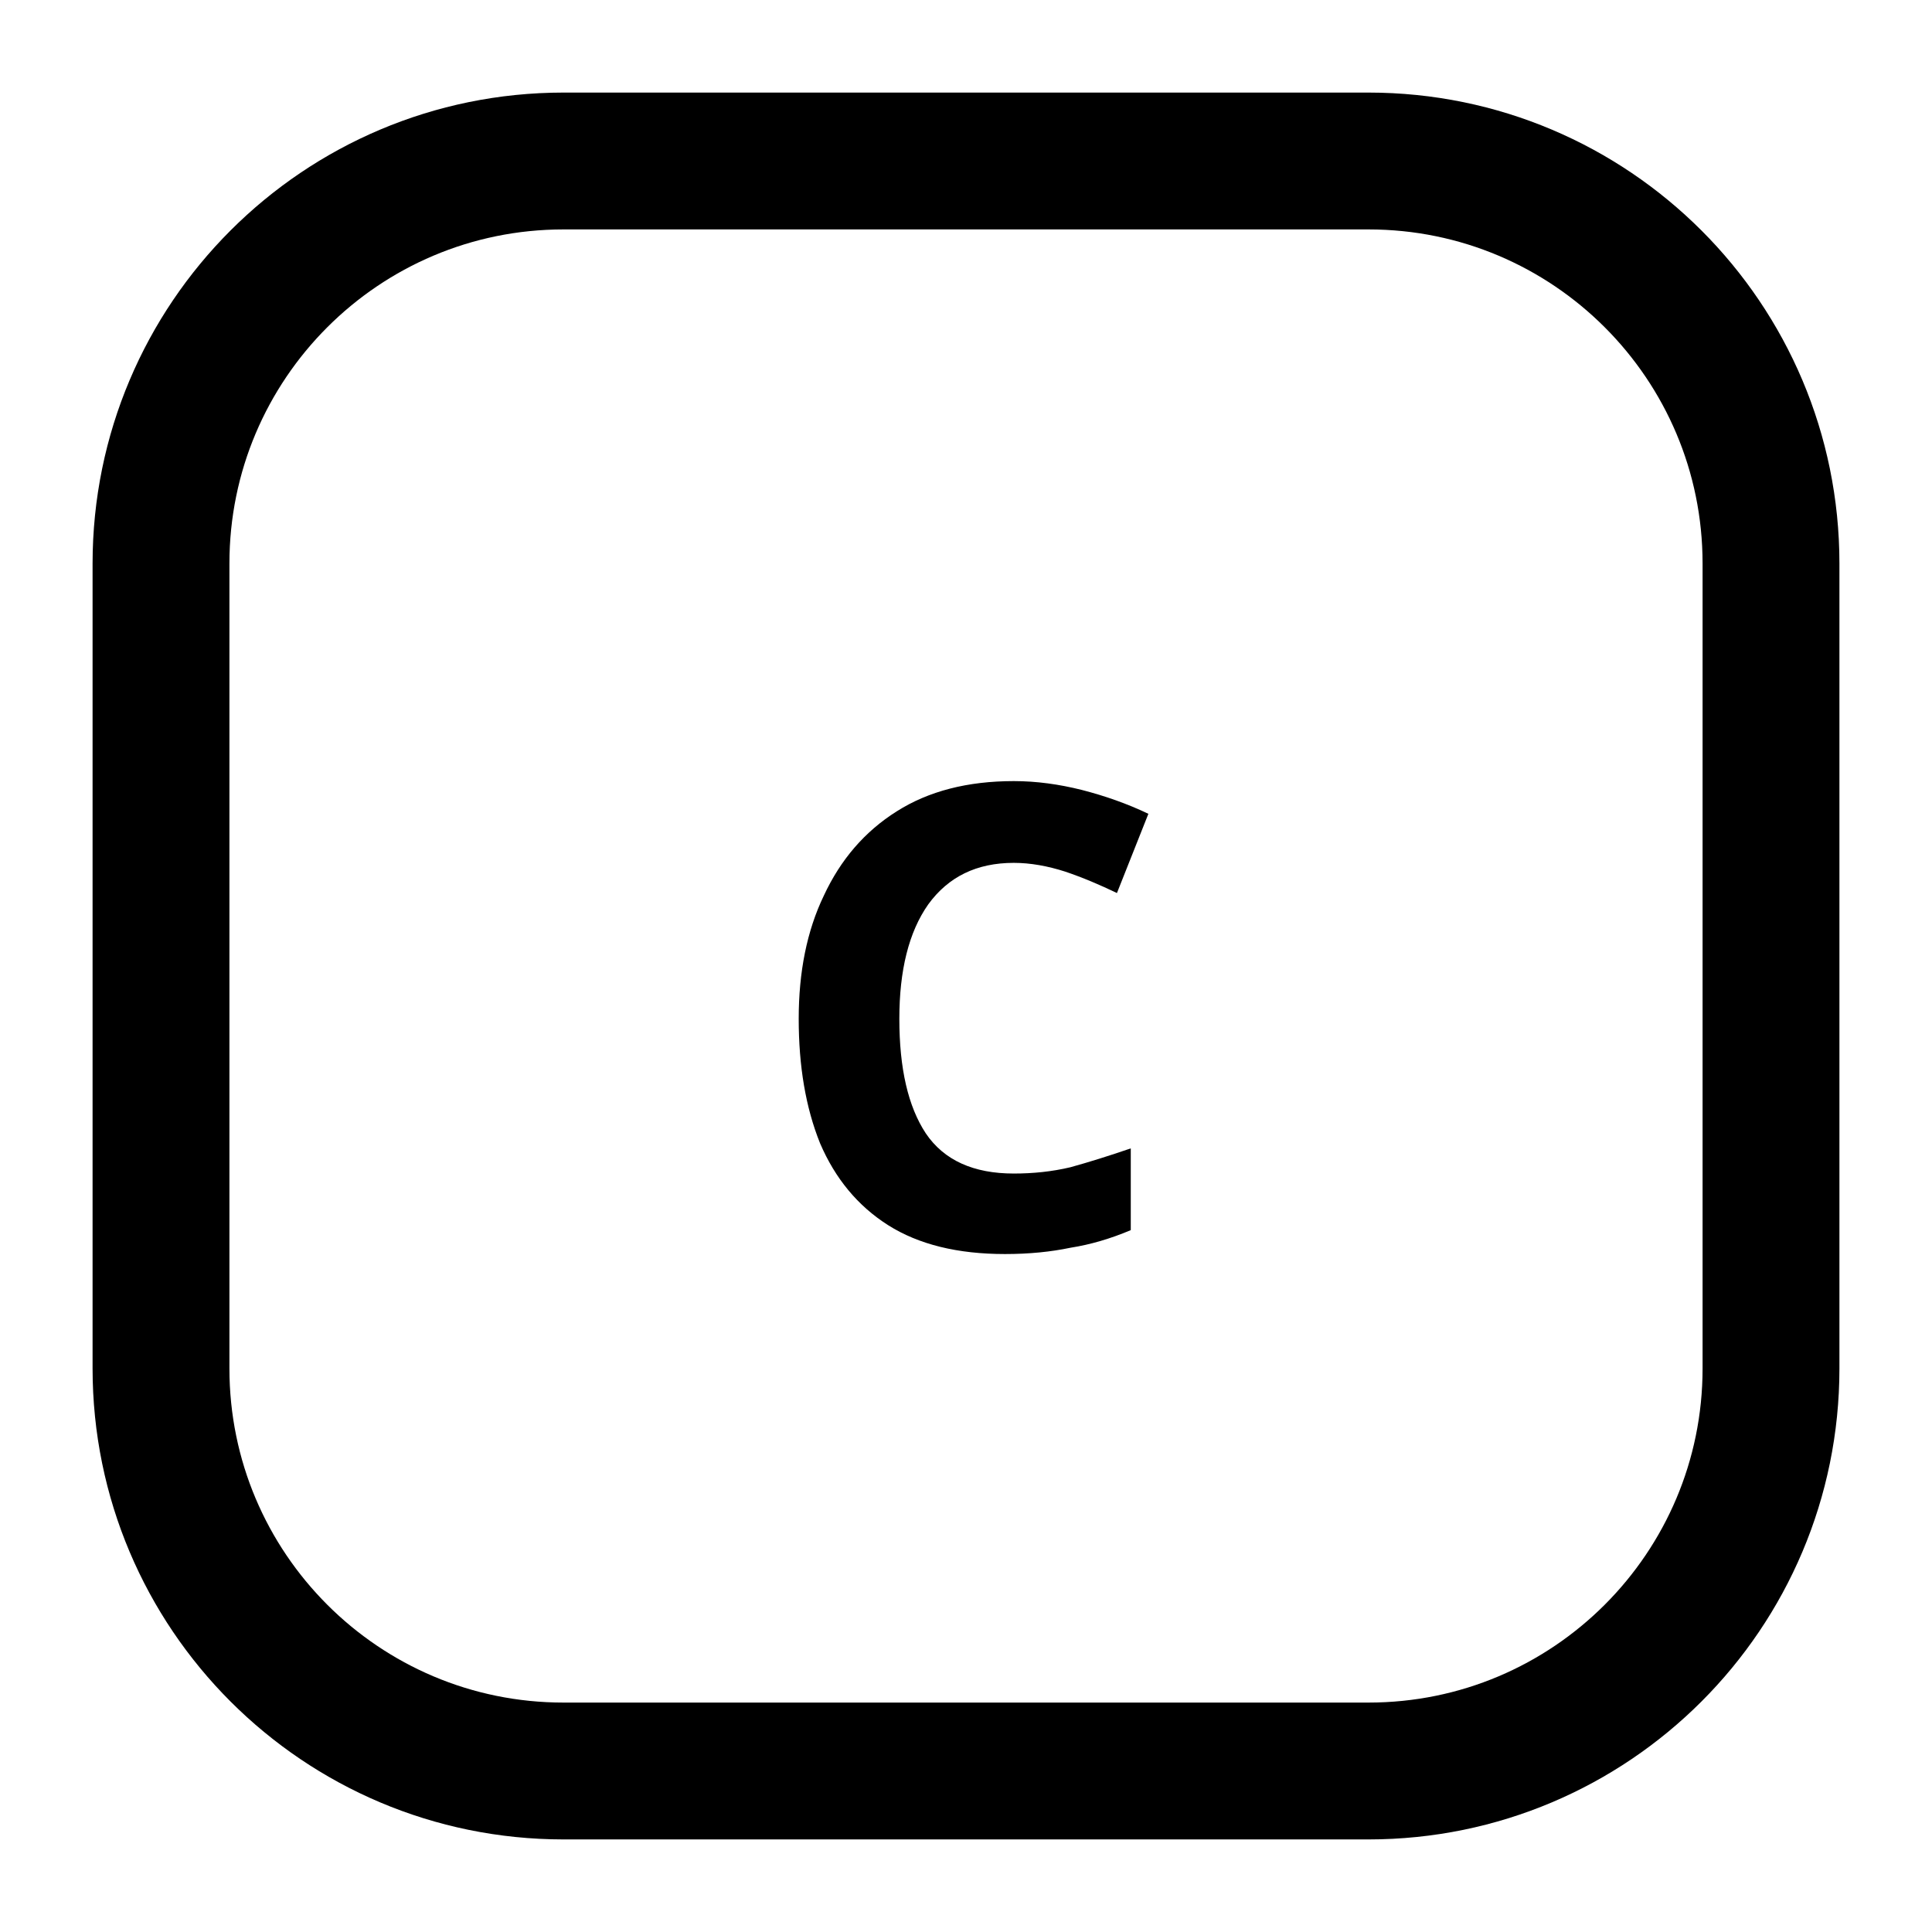
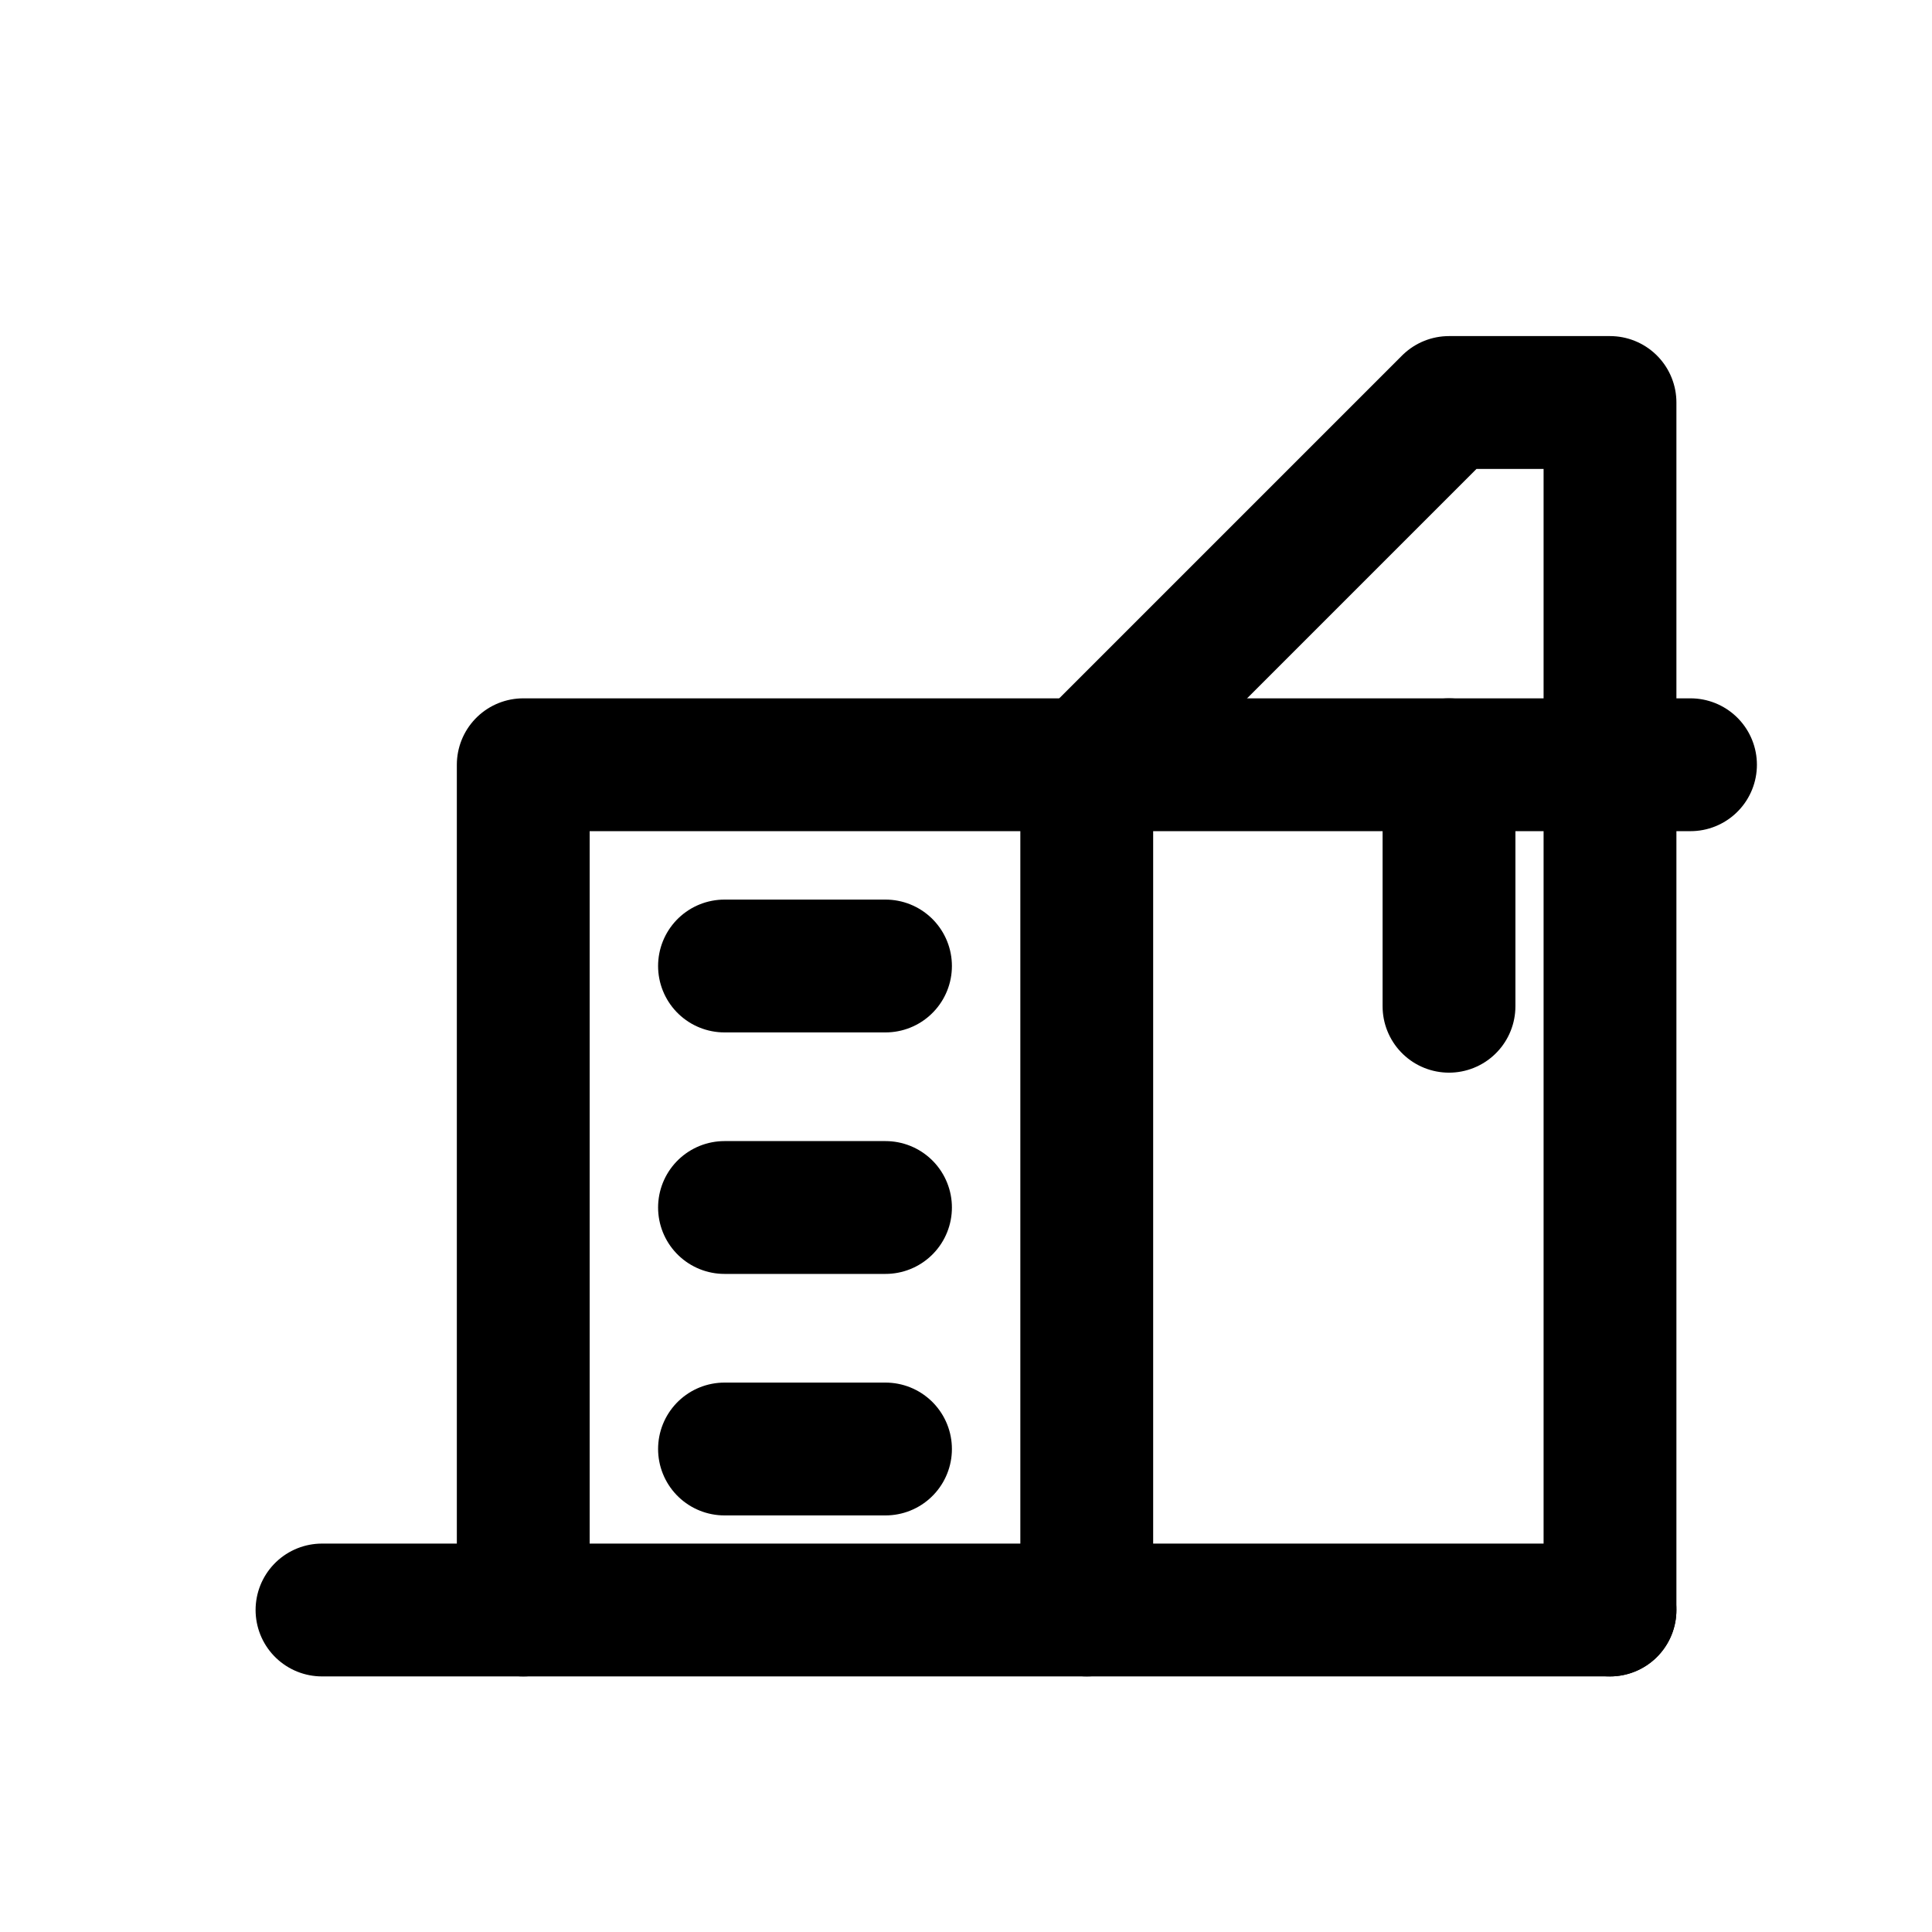
- <svg xmlns="http://www.w3.org/2000/svg" viewBox="0 0 24 24" role="img" aria-label="construction">
-   <rect x="2" y="2" width="20" height="20" rx="5" fill="none" stroke="currentColor" stroke-width="1.7" />
-   <text x="12" y="15.5" text-anchor="middle" fill="currentColor" font-family="system-ui, sans-serif" font-size="8" font-weight="700">C</text>
+ <svg xmlns="http://www.w3.org/2000/svg" viewBox="0 0 24 24" fill="none" stroke="currentColor" stroke-width="1.65" stroke-linecap="round" stroke-linejoin="round">
+   <path d="M4 20h16" />
+   <path d="M6.5 20V9.5h7V20" />
+   <path d="M9 12h2" />
+   <path d="M9 15h2" />
+   <path d="M9 18h2" />
+   <path d="M13.5 9.5 18 5h2v15" />
+   <path d="M13.5 9.5H21" />
+   <path d="M18 9.5v3" />
</svg>
